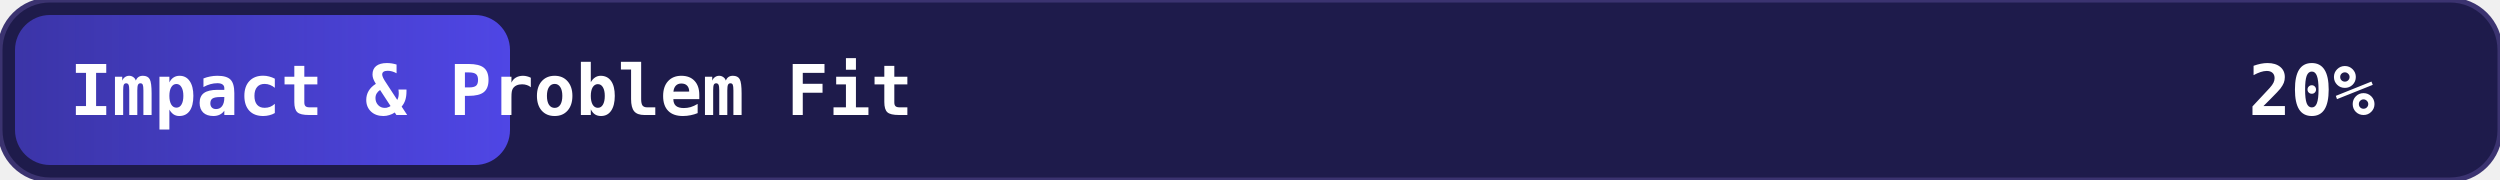
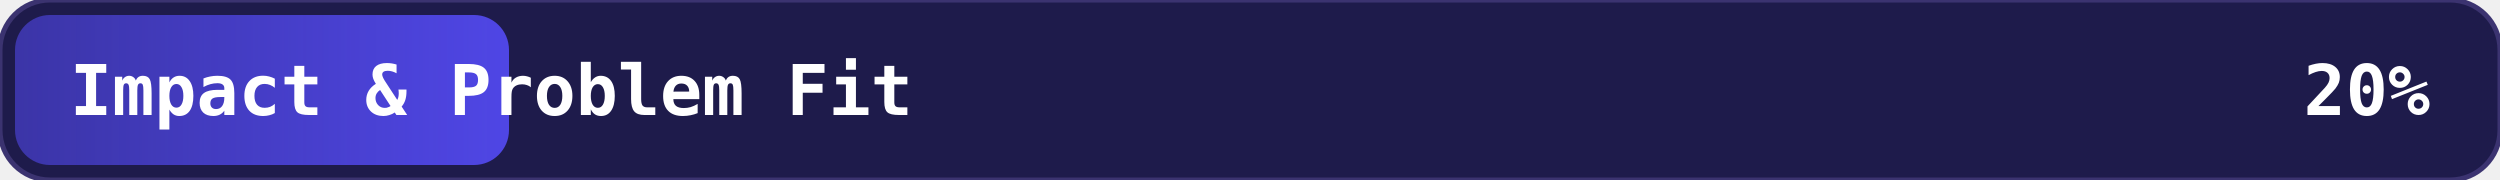
<svg xmlns="http://www.w3.org/2000/svg" width="500" height="36" viewBox="0 0 500 36">
  <defs>
-     <linearGradient id="grad_impact_problem_fit_20" x1="0%" y1="0%" x2="100%" y2="0%">
+     <linearGradient id="grad_impact_problem_fit" x1="0%" y1="0%" x2="100%" y2="0%">
      <stop offset="0%" stop-color="#4f46e5" stop-opacity="0.6" />
      <stop offset="100%" stop-color="#4f46e5" stop-opacity="1" />
    </linearGradient>
  </defs>
-   <rect x="0" y="0" width="500" height="36" rx="10" fill="#1e1b4b" stroke="#3b3370" />
-   <rect x="3" y="3" width="99" height="30" rx="7" fill="url(#grad_impact_problem_fit_20)" />
-   <text x="14" y="23" font-family="monospace" font-size="14" font-weight="600" fill="#ffffff">
-     Impact &amp; Problem Fit
-   </text>
-   <text x="475" y="23" font-family="monospace" font-size="14" font-weight="700" fill="#ffffff" text-anchor="end">
-     20%
-   </text>
+   <rect x="0" y="0" width="500" height="36" rx="10" ry="10" fill="#1e1b4b" stroke="#3b3370" stroke-width="1" />
+   <rect x="3" y="3" width="98.80" height="30" rx="7" ry="7" fill="url(#grad_impact_problem_fit)" />
+   <text x="14" y="23" font-family="Fira Code, monospace" font-size="14" font-weight="600" fill="#ffffff">Impact &amp; Problem Fit</text>
+   <text x="486" y="23" font-family="Fira Code, monospace" font-size="14" font-weight="700" fill="#ffffff" text-anchor="end">20%</text>
</svg>
